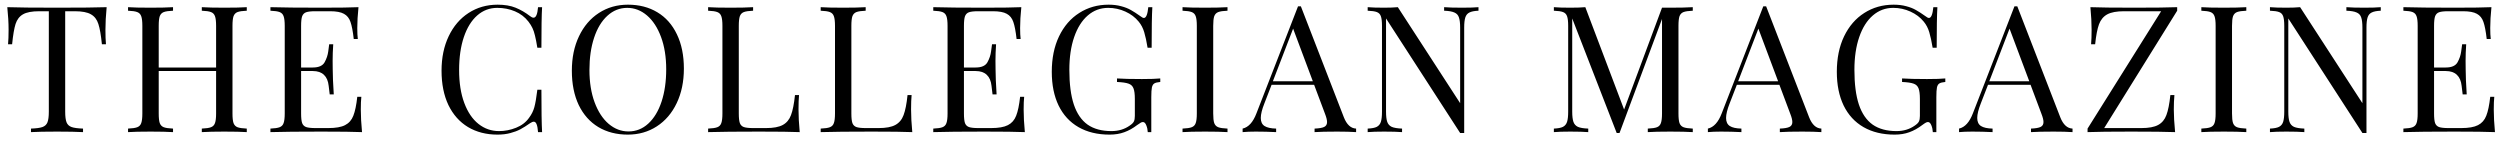
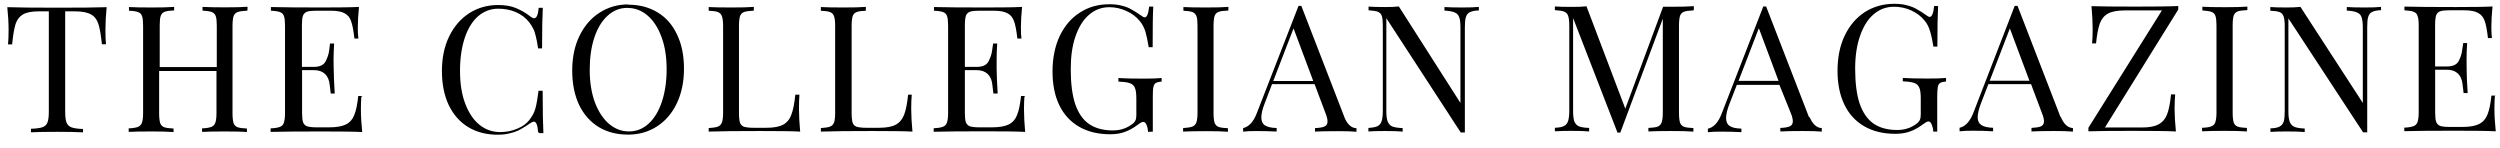
- <svg xmlns="http://www.w3.org/2000/svg" xmlns:xlink="http://www.w3.org/1999/xlink" width="170" height="10" viewBox="0 0 170 10" version="1.1">
-   <g id="Canvas" transform="translate(-8 61)">
-     <g id="The Collegian Magazine" style="mix-blend-mode:normal;">
-       <use xlink:href="#path0_fill" transform="translate(8 -65)" style="mix-blend-mode:normal;" />
-     </g>
-   </g>
+ <svg xmlns="http://www.w3.org/2000/svg" xmlns:xlink="http://www.w3.org/1999/xlink" width="170" height="10" viewBox="0 0 170 10">
+   <use xlink:href="#a" transform="translate(0 -4)" style="mix-blend-mode:normal" />
  <defs>
-     <path id="path0_fill" d="M 0.548 7.008C 0.572 6.754 0.584 6.426 0.584 6.023C 0.584 5.555 0.554 5.043 0.496 4.488C 1.16 4.512 2.289 4.523 3.882 4.523C 5.464 4.523 6.588 4.512 7.252 4.488C 7.197 5.059 7.17 5.57 7.17 6.023C 7.17 6.426 7.181 6.754 7.205 7.008L 6.929 7.008C 6.867 6.387 6.787 5.928 6.689 5.631C 6.595 5.33 6.427 5.111 6.185 4.975C 5.947 4.834 5.58 4.764 5.084 4.764L 4.433 4.764L 4.433 11.59C 4.433 11.922 4.464 12.166 4.527 12.322C 4.589 12.475 4.703 12.58 4.867 12.639C 5.031 12.697 5.291 12.732 5.646 12.744L 5.646 12.984C 5.224 12.961 4.636 12.949 3.882 12.949C 3.082 12.949 2.49 12.961 2.107 12.984L 2.107 12.744C 2.462 12.732 2.722 12.697 2.886 12.639C 3.05 12.58 3.164 12.475 3.226 12.322C 3.289 12.166 3.32 11.922 3.32 11.59L 3.32 4.764L 2.67 4.764C 2.173 4.764 1.804 4.834 1.562 4.975C 1.324 5.111 1.156 5.33 1.058 5.631C 0.964 5.928 0.886 6.387 0.824 7.008L 0.548 7.008ZM 16.781 4.729C 16.492 4.74 16.281 4.771 16.148 4.822C 16.02 4.873 15.93 4.967 15.879 5.104C 15.832 5.24 15.809 5.459 15.809 5.76L 15.809 11.713C 15.809 12.014 15.832 12.232 15.879 12.369C 15.93 12.506 16.02 12.6 16.148 12.65C 16.281 12.701 16.492 12.732 16.781 12.744L 16.781 12.984C 16.449 12.961 15.938 12.949 15.246 12.949C 14.605 12.949 14.098 12.961 13.723 12.984L 13.723 12.744C 14.012 12.732 14.221 12.701 14.35 12.65C 14.482 12.6 14.572 12.506 14.619 12.369C 14.67 12.232 14.695 12.014 14.695 11.713L 14.695 8.83L 10.793 8.83L 10.793 11.713C 10.793 12.014 10.816 12.232 10.863 12.369C 10.914 12.506 11.004 12.6 11.133 12.65C 11.266 12.701 11.477 12.732 11.766 12.744L 11.766 12.984C 11.398 12.961 10.891 12.949 10.242 12.949C 9.555 12.949 9.043 12.961 8.707 12.984L 8.707 12.744C 8.996 12.732 9.205 12.701 9.334 12.65C 9.467 12.6 9.557 12.506 9.604 12.369C 9.654 12.232 9.68 12.014 9.68 11.713L 9.68 5.76C 9.68 5.459 9.654 5.24 9.604 5.104C 9.557 4.967 9.467 4.873 9.334 4.822C 9.205 4.771 8.996 4.74 8.707 4.729L 8.707 4.488C 9.039 4.512 9.551 4.523 10.242 4.523C 10.891 4.523 11.398 4.512 11.766 4.488L 11.766 4.729C 11.477 4.74 11.266 4.771 11.133 4.822C 11.004 4.873 10.914 4.967 10.863 5.104C 10.816 5.24 10.793 5.459 10.793 5.76L 10.793 8.59L 14.695 8.59L 14.695 5.76C 14.695 5.459 14.67 5.24 14.619 5.104C 14.572 4.967 14.482 4.873 14.35 4.822C 14.221 4.771 14.012 4.74 13.723 4.729L 13.723 4.488C 14.098 4.512 14.605 4.523 15.246 4.523C 15.934 4.523 16.445 4.512 16.781 4.488L 16.781 4.729ZM 24.571 10.582C 24.547 10.797 24.535 11.086 24.535 11.449C 24.535 11.902 24.563 12.414 24.618 12.984C 24.075 12.961 23.159 12.949 21.869 12.949C 20.334 12.949 19.174 12.961 18.389 12.984L 18.389 12.744C 18.678 12.732 18.887 12.701 19.016 12.65C 19.149 12.6 19.239 12.506 19.285 12.369C 19.336 12.232 19.362 12.014 19.362 11.713L 19.362 5.76C 19.362 5.459 19.336 5.24 19.285 5.104C 19.239 4.967 19.149 4.873 19.016 4.822C 18.887 4.771 18.678 4.74 18.389 4.729L 18.389 4.488C 19.174 4.512 20.334 4.523 21.869 4.523C 23.045 4.523 23.881 4.512 24.377 4.488C 24.323 5.012 24.295 5.484 24.295 5.906C 24.295 6.219 24.307 6.467 24.331 6.65L 24.055 6.65C 23.997 6.131 23.922 5.744 23.832 5.49C 23.747 5.236 23.598 5.053 23.387 4.939C 23.18 4.822 22.866 4.764 22.444 4.764L 21.448 4.764C 21.159 4.764 20.948 4.787 20.815 4.834C 20.686 4.881 20.596 4.973 20.545 5.109C 20.498 5.242 20.475 5.459 20.475 5.76L 20.475 8.59L 21.272 8.59C 21.674 8.59 21.942 8.471 22.075 8.232C 22.207 7.99 22.29 7.744 22.321 7.494C 22.352 7.244 22.373 7.082 22.385 7.008L 22.66 7.008C 22.633 7.402 22.619 7.779 22.619 8.139L 22.625 8.713C 22.625 9.119 22.649 9.688 22.696 10.418L 22.42 10.418C 22.413 10.363 22.389 10.17 22.35 9.838C 22.315 9.506 22.207 9.256 22.028 9.088C 21.848 8.916 21.596 8.83 21.272 8.83L 20.475 8.83L 20.475 11.713C 20.475 12.014 20.498 12.232 20.545 12.369C 20.596 12.502 20.686 12.592 20.815 12.639C 20.948 12.685 21.159 12.709 21.448 12.709L 22.327 12.709C 22.827 12.709 23.206 12.643 23.463 12.51C 23.725 12.377 23.913 12.164 24.026 11.871C 24.143 11.578 24.233 11.148 24.295 10.582L 24.571 10.582ZM 36.587 12.984C 36.568 12.734 36.534 12.555 36.487 12.445C 36.444 12.332 36.38 12.275 36.294 12.275C 36.232 12.275 36.15 12.309 36.048 12.375C 35.81 12.543 35.589 12.682 35.386 12.791C 35.187 12.896 34.958 12.982 34.7 13.049C 34.443 13.119 34.152 13.154 33.827 13.154C 33.066 13.154 32.398 12.982 31.823 12.639C 31.253 12.295 30.81 11.797 30.493 11.145C 30.181 10.488 30.025 9.709 30.025 8.807C 30.025 7.924 30.187 7.143 30.511 6.463C 30.835 5.783 31.286 5.256 31.864 4.881C 32.443 4.506 33.101 4.318 33.839 4.318C 34.316 4.318 34.722 4.387 35.058 4.523C 35.398 4.66 35.728 4.852 36.048 5.098C 36.134 5.168 36.212 5.203 36.282 5.203C 36.447 5.203 36.548 4.965 36.587 4.488L 36.862 4.488C 36.831 5.008 36.816 5.928 36.816 7.248L 36.54 7.248C 36.482 6.889 36.427 6.609 36.376 6.41C 36.329 6.211 36.273 6.043 36.206 5.906C 36.14 5.766 36.05 5.621 35.937 5.473C 35.694 5.16 35.388 4.926 35.017 4.77C 34.646 4.613 34.245 4.535 33.816 4.535C 33.296 4.535 32.841 4.707 32.45 5.051C 32.06 5.395 31.757 5.885 31.542 6.521C 31.327 7.158 31.22 7.904 31.22 8.76C 31.22 9.631 31.337 10.379 31.572 11.004C 31.806 11.629 32.128 12.104 32.538 12.428C 32.948 12.752 33.413 12.914 33.933 12.914C 34.331 12.914 34.72 12.838 35.099 12.685C 35.478 12.533 35.773 12.305 35.984 12C 36.148 11.781 36.265 11.545 36.335 11.291C 36.406 11.033 36.474 10.637 36.54 10.102L 36.816 10.102C 36.816 11.48 36.831 12.441 36.862 12.984L 36.587 12.984ZM 42.701 4.318C 43.462 4.318 44.129 4.49 44.699 4.834C 45.273 5.178 45.716 5.678 46.029 6.334C 46.345 6.986 46.504 7.764 46.504 8.666C 46.504 9.549 46.341 10.33 46.017 11.01C 45.693 11.69 45.242 12.217 44.664 12.592C 44.086 12.967 43.427 13.154 42.689 13.154C 41.927 13.154 41.259 12.982 40.685 12.639C 40.115 12.295 39.672 11.797 39.355 11.145C 39.043 10.488 38.886 9.709 38.886 8.807C 38.886 7.924 39.048 7.143 39.373 6.463C 39.697 5.783 40.148 5.256 40.726 4.881C 41.304 4.506 41.962 4.318 42.701 4.318ZM 42.654 4.535C 42.142 4.535 41.691 4.715 41.3 5.074C 40.91 5.43 40.609 5.928 40.398 6.568C 40.187 7.205 40.082 7.936 40.082 8.76C 40.082 9.592 40.199 10.324 40.433 10.957C 40.668 11.59 40.986 12.078 41.388 12.422C 41.794 12.766 42.244 12.938 42.736 12.938C 43.248 12.938 43.697 12.76 44.084 12.404C 44.474 12.045 44.775 11.547 44.986 10.91C 45.197 10.27 45.302 9.537 45.302 8.713C 45.302 7.881 45.185 7.148 44.951 6.516C 44.716 5.883 44.398 5.395 43.996 5.051C 43.593 4.707 43.146 4.535 42.654 4.535ZM 51.211 4.729C 50.922 4.74 50.711 4.771 50.578 4.822C 50.449 4.873 50.359 4.967 50.309 5.104C 50.262 5.24 50.238 5.459 50.238 5.76L 50.238 11.713C 50.238 12.014 50.262 12.232 50.309 12.369C 50.359 12.502 50.449 12.592 50.578 12.639C 50.711 12.685 50.922 12.709 51.211 12.709L 52.09 12.709C 52.59 12.709 52.969 12.639 53.227 12.498C 53.488 12.357 53.676 12.133 53.789 11.824C 53.906 11.516 53.996 11.062 54.059 10.465L 54.334 10.465C 54.31 10.715 54.299 11.043 54.299 11.449C 54.299 11.902 54.326 12.414 54.381 12.984C 53.838 12.961 52.922 12.949 51.633 12.949C 50.098 12.949 48.938 12.961 48.152 12.984L 48.152 12.744C 48.441 12.732 48.65 12.701 48.779 12.65C 48.912 12.6 49.002 12.506 49.049 12.369C 49.1 12.232 49.125 12.014 49.125 11.713L 49.125 5.76C 49.125 5.459 49.1 5.24 49.049 5.104C 49.002 4.967 48.912 4.873 48.779 4.822C 48.65 4.771 48.441 4.74 48.152 4.729L 48.152 4.488C 48.484 4.512 48.996 4.523 49.688 4.523C 50.336 4.523 50.844 4.512 51.211 4.488L 51.211 4.729ZM 58.866 4.729C 58.577 4.74 58.366 4.771 58.233 4.822C 58.104 4.873 58.014 4.967 57.963 5.104C 57.916 5.24 57.893 5.459 57.893 5.76L 57.893 11.713C 57.893 12.014 57.916 12.232 57.963 12.369C 58.014 12.502 58.104 12.592 58.233 12.639C 58.366 12.685 58.577 12.709 58.866 12.709L 59.745 12.709C 60.245 12.709 60.623 12.639 60.881 12.498C 61.143 12.357 61.331 12.133 61.444 11.824C 61.561 11.516 61.651 11.062 61.713 10.465L 61.989 10.465C 61.965 10.715 61.953 11.043 61.953 11.449C 61.953 11.902 61.981 12.414 62.035 12.984C 61.493 12.961 60.577 12.949 59.288 12.949C 57.752 12.949 56.592 12.961 55.807 12.984L 55.807 12.744C 56.096 12.732 56.305 12.701 56.434 12.65C 56.567 12.6 56.657 12.506 56.703 12.369C 56.754 12.232 56.78 12.014 56.78 11.713L 56.78 5.76C 56.78 5.459 56.754 5.24 56.703 5.104C 56.657 4.967 56.567 4.873 56.434 4.822C 56.305 4.771 56.096 4.74 55.807 4.729L 55.807 4.488C 56.139 4.512 56.651 4.523 57.342 4.523C 57.991 4.523 58.498 4.512 58.866 4.488L 58.866 4.729ZM 69.643 10.582C 69.62 10.797 69.608 11.086 69.608 11.449C 69.608 11.902 69.635 12.414 69.69 12.984C 69.147 12.961 68.231 12.949 66.942 12.949C 65.407 12.949 64.247 12.961 63.462 12.984L 63.462 12.744C 63.751 12.732 63.96 12.701 64.089 12.65C 64.222 12.6 64.311 12.506 64.358 12.369C 64.409 12.232 64.434 12.014 64.434 11.713L 64.434 5.76C 64.434 5.459 64.409 5.24 64.358 5.104C 64.311 4.967 64.222 4.873 64.089 4.822C 63.96 4.771 63.751 4.74 63.462 4.729L 63.462 4.488C 64.247 4.512 65.407 4.523 66.942 4.523C 68.118 4.523 68.954 4.512 69.45 4.488C 69.395 5.012 69.368 5.484 69.368 5.906C 69.368 6.219 69.38 6.467 69.403 6.65L 69.128 6.65C 69.069 6.131 68.995 5.744 68.905 5.49C 68.819 5.236 68.671 5.053 68.46 4.939C 68.253 4.822 67.938 4.764 67.516 4.764L 66.52 4.764C 66.231 4.764 66.02 4.787 65.888 4.834C 65.759 4.881 65.669 4.973 65.618 5.109C 65.571 5.242 65.548 5.459 65.548 5.76L 65.548 8.59L 66.344 8.59C 66.747 8.59 67.014 8.471 67.147 8.232C 67.28 7.99 67.362 7.744 67.393 7.494C 67.425 7.244 67.446 7.082 67.458 7.008L 67.733 7.008C 67.706 7.402 67.692 7.779 67.692 8.139L 67.698 8.713C 67.698 9.119 67.722 9.688 67.768 10.418L 67.493 10.418C 67.485 10.363 67.462 10.17 67.423 9.838C 67.388 9.506 67.28 9.256 67.1 9.088C 66.921 8.916 66.669 8.83 66.344 8.83L 65.548 8.83L 65.548 11.713C 65.548 12.014 65.571 12.232 65.618 12.369C 65.669 12.502 65.759 12.592 65.888 12.639C 66.02 12.685 66.231 12.709 66.52 12.709L 67.399 12.709C 67.899 12.709 68.278 12.643 68.536 12.51C 68.798 12.377 68.985 12.164 69.098 11.871C 69.216 11.578 69.305 11.148 69.368 10.582L 69.643 10.582ZM 78.048 12.984C 78.04 12.82 78.007 12.666 77.948 12.521C 77.89 12.373 77.814 12.299 77.72 12.299C 77.669 12.299 77.62 12.312 77.573 12.34C 77.527 12.363 77.445 12.418 77.327 12.504C 77.046 12.719 76.755 12.881 76.454 12.99C 76.157 13.1 75.823 13.154 75.452 13.154C 74.632 13.154 73.927 12.984 73.337 12.645C 72.747 12.305 72.296 11.815 71.984 11.174C 71.675 10.533 71.521 9.77 71.521 8.883C 71.521 7.965 71.685 7.162 72.013 6.475C 72.345 5.783 72.804 5.252 73.39 4.881C 73.976 4.506 74.64 4.318 75.382 4.318C 75.706 4.318 75.993 4.354 76.243 4.424C 76.497 4.49 76.716 4.576 76.9 4.682C 77.087 4.787 77.302 4.926 77.544 5.098C 77.646 5.18 77.726 5.221 77.784 5.221C 77.937 5.221 78.036 4.977 78.083 4.488L 78.359 4.488C 78.327 5.008 78.312 5.928 78.312 7.248L 78.036 7.248C 77.966 6.818 77.89 6.467 77.808 6.193C 77.726 5.916 77.601 5.676 77.433 5.473C 77.198 5.184 76.896 4.955 76.525 4.787C 76.153 4.619 75.765 4.535 75.359 4.535C 74.831 4.535 74.368 4.707 73.97 5.051C 73.572 5.395 73.263 5.885 73.044 6.521C 72.825 7.154 72.716 7.896 72.716 8.748C 72.716 9.709 72.818 10.496 73.021 11.109C 73.228 11.723 73.54 12.178 73.958 12.475C 74.38 12.768 74.919 12.914 75.575 12.914C 76.056 12.914 76.472 12.789 76.823 12.539C 76.968 12.441 77.062 12.348 77.105 12.258C 77.148 12.168 77.169 12.043 77.169 11.883L 77.169 10.729C 77.169 10.396 77.138 10.154 77.075 10.002C 77.013 9.846 76.9 9.74 76.736 9.686C 76.572 9.627 76.312 9.59 75.956 9.574L 75.956 9.334C 76.351 9.361 76.915 9.375 77.65 9.375C 78.212 9.375 78.628 9.361 78.898 9.334L 78.898 9.574C 78.71 9.59 78.575 9.623 78.493 9.674C 78.415 9.721 78.361 9.811 78.329 9.943C 78.302 10.076 78.288 10.297 78.288 10.605L 78.288 12.984L 78.048 12.984ZM 83.47 4.729C 83.181 4.74 82.97 4.771 82.838 4.822C 82.709 4.873 82.619 4.967 82.568 5.104C 82.521 5.24 82.498 5.459 82.498 5.76L 82.498 11.713C 82.498 12.014 82.521 12.232 82.568 12.369C 82.619 12.506 82.709 12.6 82.838 12.65C 82.97 12.701 83.181 12.732 83.47 12.744L 83.47 12.984C 83.103 12.961 82.595 12.949 81.947 12.949C 81.259 12.949 80.748 12.961 80.412 12.984L 80.412 12.744C 80.701 12.732 80.91 12.701 81.039 12.65C 81.171 12.6 81.261 12.506 81.308 12.369C 81.359 12.232 81.384 12.014 81.384 11.713L 81.384 5.76C 81.384 5.459 81.359 5.24 81.308 5.104C 81.261 4.967 81.171 4.873 81.039 4.822C 80.91 4.771 80.701 4.74 80.412 4.729L 80.412 4.488C 80.744 4.512 81.255 4.523 81.947 4.523C 82.595 4.523 83.103 4.512 83.47 4.488L 83.47 4.729ZM 91.383 11.977C 91.578 12.473 91.856 12.729 92.215 12.744L 92.215 12.984C 91.887 12.961 91.457 12.949 90.926 12.949C 90.242 12.949 89.731 12.961 89.391 12.984L 89.391 12.744C 89.695 12.732 89.912 12.695 90.041 12.633C 90.174 12.57 90.24 12.459 90.24 12.299C 90.24 12.162 90.193 11.975 90.1 11.736L 89.361 9.768L 86.467 9.768L 85.975 11.039C 85.814 11.445 85.734 11.773 85.734 12.023C 85.734 12.277 85.818 12.459 85.986 12.568C 86.158 12.678 86.422 12.736 86.777 12.744L 86.777 12.984C 86.32 12.961 85.859 12.949 85.394 12.949C 85.035 12.949 84.736 12.961 84.498 12.984L 84.498 12.744C 84.897 12.654 85.211 12.307 85.441 11.701L 88.266 4.43L 88.459 4.43L 91.383 11.977ZM 87.932 5.947L 86.555 9.527L 89.273 9.527L 87.932 5.947ZM 100.537 4.729C 100.26 4.74 100.053 4.781 99.916 4.852C 99.784 4.918 99.692 5.029 99.641 5.186C 99.59 5.342 99.565 5.574 99.565 5.883L 99.565 13.043L 99.29 13.043L 94.25 5.256L 94.25 11.59C 94.25 11.898 94.278 12.131 94.332 12.287C 94.387 12.443 94.489 12.557 94.637 12.627C 94.79 12.693 95.024 12.732 95.34 12.744L 95.34 12.984C 95.055 12.961 94.647 12.949 94.116 12.949C 93.639 12.949 93.268 12.961 93.002 12.984L 93.002 12.744C 93.28 12.732 93.485 12.693 93.618 12.627C 93.754 12.557 93.848 12.443 93.899 12.287C 93.95 12.131 93.975 11.898 93.975 11.59L 93.975 5.76C 93.975 5.459 93.95 5.24 93.899 5.104C 93.852 4.967 93.762 4.873 93.629 4.822C 93.5 4.771 93.291 4.74 93.002 4.729L 93.002 4.488C 93.264 4.512 93.635 4.523 94.116 4.523C 94.475 4.523 94.787 4.512 95.053 4.488L 99.29 11.016L 99.29 5.883C 99.29 5.574 99.262 5.342 99.207 5.186C 99.157 5.029 99.055 4.918 98.903 4.852C 98.75 4.781 98.516 4.74 98.2 4.729L 98.2 4.488C 98.485 4.512 98.893 4.523 99.424 4.523C 99.901 4.523 100.272 4.512 100.537 4.488L 100.537 4.729ZM 115.109 4.729C 114.82 4.74 114.609 4.771 114.476 4.822C 114.347 4.873 114.257 4.967 114.206 5.104C 114.159 5.24 114.136 5.459 114.136 5.76L 114.136 11.713C 114.136 12.014 114.159 12.232 114.206 12.369C 114.257 12.506 114.347 12.6 114.476 12.65C 114.609 12.701 114.82 12.732 115.109 12.744L 115.109 12.984C 114.734 12.961 114.226 12.949 113.585 12.949C 112.898 12.949 112.386 12.961 112.05 12.984L 112.05 12.744C 112.339 12.732 112.548 12.701 112.677 12.65C 112.806 12.6 112.894 12.506 112.941 12.369C 112.991 12.232 113.017 12.014 113.017 11.713L 113.017 5.291L 110.128 13.043L 109.935 13.043L 106.911 5.256L 106.911 11.59C 106.911 11.898 106.939 12.131 106.993 12.287C 107.048 12.443 107.15 12.557 107.298 12.627C 107.45 12.693 107.685 12.732 108.001 12.744L 108.001 12.984C 107.716 12.961 107.308 12.949 106.777 12.949C 106.3 12.949 105.929 12.961 105.663 12.984L 105.663 12.744C 105.941 12.732 106.146 12.693 106.279 12.627C 106.415 12.557 106.509 12.443 106.56 12.287C 106.611 12.131 106.636 11.898 106.636 11.59L 106.636 5.76C 106.636 5.459 106.611 5.24 106.56 5.104C 106.513 4.967 106.423 4.873 106.29 4.822C 106.161 4.771 105.952 4.74 105.663 4.729L 105.663 4.488C 105.925 4.512 106.296 4.523 106.777 4.523C 107.198 4.523 107.54 4.512 107.802 4.488L 110.439 11.449L 113.017 4.523L 113.585 4.523C 114.226 4.523 114.734 4.512 115.109 4.488L 115.109 4.729ZM 123.021 11.977C 123.216 12.473 123.494 12.729 123.853 12.744L 123.853 12.984C 123.525 12.961 123.095 12.949 122.564 12.949C 121.88 12.949 121.369 12.961 121.029 12.984L 121.029 12.744C 121.334 12.732 121.55 12.695 121.679 12.633C 121.812 12.57 121.879 12.459 121.879 12.299C 121.879 12.162 121.832 11.975 121.738 11.736L 121 9.768L 118.105 9.768L 117.613 11.039C 117.453 11.445 117.373 11.773 117.373 12.023C 117.373 12.277 117.457 12.459 117.625 12.568C 117.796 12.678 118.06 12.736 118.416 12.744L 118.416 12.984C 117.959 12.961 117.498 12.949 117.033 12.949C 116.673 12.949 116.375 12.961 116.136 12.984L 116.136 12.744C 116.535 12.654 116.849 12.307 117.08 11.701L 119.904 4.43L 120.097 4.43L 123.021 11.977ZM 119.57 5.947L 118.193 9.527L 120.912 9.527L 119.57 5.947ZM 131.432 12.984C 131.424 12.82 131.391 12.666 131.332 12.521C 131.273 12.373 131.197 12.299 131.104 12.299C 131.053 12.299 131.004 12.312 130.957 12.34C 130.91 12.363 130.828 12.418 130.711 12.504C 130.43 12.719 130.139 12.881 129.838 12.99C 129.541 13.1 129.207 13.154 128.836 13.154C 128.016 13.154 127.311 12.984 126.721 12.645C 126.131 12.305 125.68 11.815 125.367 11.174C 125.059 10.533 124.904 9.77 124.904 8.883C 124.904 7.965 125.068 7.162 125.396 6.475C 125.729 5.783 126.188 5.252 126.773 4.881C 127.359 4.506 128.023 4.318 128.766 4.318C 129.09 4.318 129.377 4.354 129.627 4.424C 129.881 4.49 130.1 4.576 130.283 4.682C 130.471 4.787 130.686 4.926 130.928 5.098C 131.029 5.18 131.109 5.221 131.168 5.221C 131.32 5.221 131.42 4.977 131.467 4.488L 131.742 4.488C 131.711 5.008 131.695 5.928 131.695 7.248L 131.42 7.248C 131.35 6.818 131.273 6.467 131.191 6.193C 131.109 5.916 130.984 5.676 130.816 5.473C 130.582 5.184 130.279 4.955 129.908 4.787C 129.537 4.619 129.148 4.535 128.742 4.535C 128.215 4.535 127.752 4.707 127.354 5.051C 126.955 5.395 126.646 5.885 126.428 6.521C 126.209 7.154 126.1 7.896 126.1 8.748C 126.1 9.709 126.201 10.496 126.404 11.109C 126.611 11.723 126.924 12.178 127.342 12.475C 127.764 12.768 128.303 12.914 128.959 12.914C 129.439 12.914 129.855 12.789 130.207 12.539C 130.352 12.441 130.445 12.348 130.488 12.258C 130.531 12.168 130.553 12.043 130.553 11.883L 130.553 10.729C 130.553 10.396 130.521 10.154 130.459 10.002C 130.396 9.846 130.283 9.74 130.119 9.686C 129.955 9.627 129.695 9.59 129.34 9.574L 129.34 9.334C 129.734 9.361 130.299 9.375 131.033 9.375C 131.596 9.375 132.012 9.361 132.281 9.334L 132.281 9.574C 132.094 9.59 131.959 9.623 131.877 9.674C 131.799 9.721 131.744 9.811 131.713 9.943C 131.686 10.076 131.672 10.297 131.672 10.605L 131.672 12.984L 131.432 12.984ZM 140.1 11.977C 140.295 12.473 140.573 12.729 140.932 12.744L 140.932 12.984C 140.604 12.961 140.174 12.949 139.643 12.949C 138.959 12.949 138.448 12.961 138.108 12.984L 138.108 12.744C 138.413 12.732 138.629 12.695 138.758 12.633C 138.891 12.57 138.957 12.459 138.957 12.299C 138.957 12.162 138.911 11.975 138.817 11.736L 138.079 9.768L 135.184 9.768L 134.692 11.039C 134.532 11.445 134.452 11.773 134.452 12.023C 134.452 12.277 134.536 12.459 134.704 12.568C 134.875 12.678 135.139 12.736 135.495 12.744L 135.495 12.984C 135.038 12.961 134.577 12.949 134.112 12.949C 133.752 12.949 133.454 12.961 133.215 12.984L 133.215 12.744C 133.614 12.654 133.928 12.307 134.159 11.701L 136.983 4.43L 137.176 4.43L 140.1 11.977ZM 136.649 5.947L 135.272 9.527L 137.991 9.527L 136.649 5.947ZM 143.085 12.709L 145.616 12.709C 146.116 12.709 146.495 12.639 146.753 12.498C 147.014 12.357 147.202 12.133 147.315 11.824C 147.432 11.516 147.522 11.062 147.585 10.465L 147.86 10.465C 147.833 10.758 147.819 11.086 147.819 11.449C 147.819 11.863 147.848 12.375 147.907 12.984C 147.313 12.961 146.317 12.949 144.919 12.949C 143.552 12.949 142.563 12.961 141.954 12.984L 141.954 12.744L 146.958 4.764L 144.438 4.764C 143.938 4.764 143.557 4.834 143.296 4.975C 143.038 5.115 142.85 5.34 142.733 5.648C 142.62 5.957 142.532 6.41 142.47 7.008L 142.194 7.008C 142.218 6.754 142.229 6.426 142.229 6.023C 142.229 5.57 142.202 5.059 142.147 4.488C 142.737 4.512 143.733 4.523 145.136 4.523C 146.495 4.523 147.466 4.512 148.048 4.488L 148.048 4.729L 143.085 12.709ZM 152.749 4.729C 152.46 4.74 152.249 4.771 152.116 4.822C 151.988 4.873 151.898 4.967 151.847 5.104C 151.8 5.24 151.777 5.459 151.777 5.76L 151.777 11.713C 151.777 12.014 151.8 12.232 151.847 12.369C 151.898 12.506 151.988 12.6 152.116 12.65C 152.249 12.701 152.46 12.732 152.749 12.744L 152.749 12.984C 152.382 12.961 151.874 12.949 151.226 12.949C 150.538 12.949 150.027 12.961 149.691 12.984L 149.691 12.744C 149.98 12.732 150.189 12.701 150.318 12.65C 150.45 12.6 150.54 12.506 150.587 12.369C 150.638 12.232 150.663 12.014 150.663 11.713L 150.663 5.76C 150.663 5.459 150.638 5.24 150.587 5.104C 150.54 4.967 150.45 4.873 150.318 4.822C 150.189 4.771 149.98 4.74 149.691 4.729L 149.691 4.488C 150.023 4.512 150.534 4.523 151.226 4.523C 151.874 4.523 152.382 4.512 152.749 4.488L 152.749 4.729ZM 161.892 4.729C 161.615 4.74 161.408 4.781 161.271 4.852C 161.138 4.918 161.046 5.029 160.996 5.186C 160.945 5.342 160.92 5.574 160.92 5.883L 160.92 13.043L 160.644 13.043L 155.605 5.256L 155.605 11.59C 155.605 11.898 155.632 12.131 155.687 12.287C 155.742 12.443 155.843 12.557 155.992 12.627C 156.144 12.693 156.379 12.732 156.695 12.744L 156.695 12.984C 156.41 12.961 156.002 12.949 155.47 12.949C 154.994 12.949 154.623 12.961 154.357 12.984L 154.357 12.744C 154.634 12.732 154.839 12.693 154.972 12.627C 155.109 12.557 155.203 12.443 155.254 12.287C 155.304 12.131 155.33 11.898 155.33 11.59L 155.33 5.76C 155.33 5.459 155.304 5.24 155.254 5.104C 155.207 4.967 155.117 4.873 154.984 4.822C 154.855 4.771 154.646 4.74 154.357 4.729L 154.357 4.488C 154.619 4.512 154.99 4.523 155.47 4.523C 155.83 4.523 156.142 4.512 156.408 4.488L 160.644 11.016L 160.644 5.883C 160.644 5.574 160.617 5.342 160.562 5.186C 160.511 5.029 160.41 4.918 160.257 4.852C 160.105 4.781 159.871 4.74 159.554 4.729L 159.554 4.488C 159.839 4.512 160.248 4.523 160.779 4.523C 161.255 4.523 161.627 4.512 161.892 4.488L 161.892 4.729ZM 169.611 10.582C 169.588 10.797 169.576 11.086 169.576 11.449C 169.576 11.902 169.604 12.414 169.658 12.984C 169.115 12.961 168.199 12.949 166.91 12.949C 165.375 12.949 164.215 12.961 163.43 12.984L 163.43 12.744C 163.719 12.732 163.928 12.701 164.057 12.65C 164.189 12.6 164.279 12.506 164.326 12.369C 164.377 12.232 164.402 12.014 164.402 11.713L 164.402 5.76C 164.402 5.459 164.377 5.24 164.326 5.104C 164.279 4.967 164.189 4.873 164.057 4.822C 163.928 4.771 163.719 4.74 163.43 4.729L 163.43 4.488C 164.215 4.512 165.375 4.523 166.91 4.523C 168.086 4.523 168.922 4.512 169.418 4.488C 169.363 5.012 169.336 5.484 169.336 5.906C 169.336 6.219 169.348 6.467 169.371 6.65L 169.096 6.65C 169.037 6.131 168.963 5.744 168.873 5.49C 168.787 5.236 168.639 5.053 168.428 4.939C 168.221 4.822 167.906 4.764 167.484 4.764L 166.488 4.764C 166.199 4.764 165.988 4.787 165.855 4.834C 165.727 4.881 165.637 4.973 165.586 5.109C 165.539 5.242 165.516 5.459 165.516 5.76L 165.516 8.59L 166.312 8.59C 166.715 8.59 166.982 8.471 167.115 8.232C 167.248 7.99 167.33 7.744 167.361 7.494C 167.393 7.244 167.414 7.082 167.426 7.008L 167.701 7.008C 167.674 7.402 167.66 7.779 167.66 8.139L 167.666 8.713C 167.666 9.119 167.689 9.688 167.736 10.418L 167.461 10.418C 167.453 10.363 167.43 10.17 167.391 9.838C 167.355 9.506 167.248 9.256 167.068 9.088C 166.889 8.916 166.637 8.83 166.312 8.83L 165.516 8.83L 165.516 11.713C 165.516 12.014 165.539 12.232 165.586 12.369C 165.637 12.502 165.727 12.592 165.855 12.639C 165.988 12.685 166.199 12.709 166.488 12.709L 167.367 12.709C 167.867 12.709 168.246 12.643 168.504 12.51C 168.766 12.377 168.953 12.164 169.066 11.871C 169.184 11.578 169.273 11.148 169.336 10.582L 169.611 10.582Z" />
+     <path id="a" d="M.548 7.008c.024-.254.036-.582.036-.985 0-.468-.03-.98-.088-1.535.664.024 1.793.035 3.386.035 1.582 0 2.706-.01 3.37-.035-.055.57-.082 1.082-.082 1.535 0 .403.01.73.035.985H6.93c-.063-.62-.143-1.08-.24-1.377-.095-.3-.263-.52-.505-.65-.238-.14-.605-.21-1.1-.21h-.652v6.83c0 .34.03.58.094.74.062.16.176.26.34.32.164.06.424.1.78.11V13c-.423-.024-1.01-.036-1.765-.036-.8 0-1.392.01-1.775.033v-.24c.355-.013.615-.048.78-.106.163-.06.277-.16.34-.32.062-.15.093-.4.093-.73V4.77h-.65c-.497 0-.866.07-1.108.21-.238.137-.406.356-.504.657-.094.3-.172.76-.234 1.38H.548zm16.233-2.28c-.28.012-.5.043-.63.094-.13.05-.22.145-.27.282-.04.136-.07.355-.07.656v5.953c0 .3.03.52.07.656.05.13.14.23.27.28.14.05.35.08.64.09v.24c-.33-.03-.84-.04-1.53-.04-.64 0-1.15.01-1.52.03v-.24c.29-.01.5-.05.63-.1s.22-.15.27-.28c.05-.14.08-.36.08-.66V8.83h-3.9v2.883c0 .3.03.52.07.656.05.13.14.23.27.28.14.05.35.08.64.09v.24c-.37-.03-.87-.04-1.52-.04-.68 0-1.2.01-1.53.03v-.24c.29-.01.5-.05.63-.1s.22-.15.27-.28c.05-.14.08-.36.08-.66V5.76c0-.3-.02-.52-.07-.656-.04-.137-.13-.23-.27-.282-.13-.05-.33-.082-.62-.093v-.25c.33.02.85.03 1.54.03.65 0 1.16-.01 1.53-.04v.24c-.29.01-.5.04-.64.09-.13.05-.22.14-.27.28-.05.13-.07.35-.07.65v2.83h3.88v-2.8c0-.3-.02-.52-.07-.66s-.14-.23-.27-.28c-.13-.05-.34-.08-.63-.1v-.25c.38.02.88.03 1.52.03.69 0 1.2-.01 1.54-.04v.24zm7.79 5.854c-.02.215-.03.504-.03.867 0 .45.03.96.09 1.53-.54-.03-1.46-.04-2.75-.04-1.53 0-2.69.01-3.48.03v-.24c.29-.01.5-.05.63-.1.14-.05.23-.15.27-.28.05-.14.08-.36.08-.66V5.76c0-.3-.02-.52-.07-.656-.04-.137-.13-.23-.27-.282-.13-.05-.33-.082-.62-.093v-.25c.79.02 1.95.03 3.48.03 1.18 0 2.01-.01 2.51-.04-.05.52-.08.99-.08 1.41 0 .31.01.56.04.74h-.27c-.06-.52-.13-.91-.22-1.16-.08-.26-.23-.44-.44-.55-.2-.12-.52-.18-.94-.18h-1c-.29 0-.5.02-.63.07s-.22.14-.27.27c-.05.13-.07.35-.07.65v2.83h.8c.4 0 .67-.12.8-.36.13-.25.22-.49.25-.74l.06-.49h.28c-.02.39-.04.77-.04 1.13l.01.57c0 .4.03.97.07 1.7h-.27l-.07-.58c-.03-.33-.14-.58-.32-.75-.18-.17-.43-.26-.75-.26h-.81v2.89c0 .3.02.52.07.66.05.13.14.22.27.27.13.04.34.07.63.07h.88c.5 0 .88-.07 1.14-.2.26-.13.45-.35.56-.64.12-.29.21-.72.27-1.29h.28zm12.02 2.402c-.02-.25-.05-.43-.1-.54-.04-.112-.1-.17-.19-.17-.06 0-.14.035-.24.1-.24.17-.46.308-.66.417-.2.11-.42.2-.68.26-.25.07-.54.11-.87.11-.76 0-1.43-.17-2-.51-.57-.34-1.01-.84-1.33-1.49-.31-.65-.47-1.43-.47-2.34 0-.88.16-1.66.49-2.34.33-.68.78-1.2 1.36-1.58.58-.37 1.24-.56 1.97-.56.48 0 .89.07 1.22.21.34.14.67.33.99.58.09.07.17.11.24.11.17 0 .27-.24.31-.71h.28c-.03.52-.05 1.44-.05 2.76h-.27c-.05-.36-.11-.64-.16-.84-.05-.2-.1-.37-.17-.5-.07-.14-.16-.28-.27-.43-.24-.31-.55-.54-.92-.7-.37-.16-.77-.23-1.2-.23-.52 0-.97.18-1.37.52-.39.35-.69.84-.9 1.47-.21.64-.32 1.38-.32 2.24 0 .87.12 1.62.36 2.24.24.63.56 1.1.97 1.43.41.33.88.49 1.4.49.4 0 .79-.07 1.16-.23.38-.15.68-.38.89-.68.16-.22.28-.45.35-.71.07-.25.14-.65.21-1.19h.28c0 1.38.02 2.34.05 2.88h-.27zm6.11-8.666c.77 0 1.43.172 2 .516.58.344 1.02.844 1.33 1.5.32.652.48 1.43.48 2.332 0 .883-.16 1.664-.48 2.344-.32.68-.77 1.207-1.35 1.582s-1.23.562-1.97.562c-.76 0-1.43-.172-2-.515-.57-.35-1.01-.85-1.33-1.5-.31-.66-.47-1.44-.47-2.34 0-.89.16-1.67.49-2.35.33-.68.78-1.21 1.36-1.58.58-.38 1.24-.57 1.98-.57zm-.04.217c-.51 0-.96.18-1.35.54-.39.355-.69.853-.9 1.493-.21.637-.31 1.368-.31 2.192 0 .832.12 1.564.35 2.197.24.633.56 1.12.96 1.465.41.344.86.515 1.35.515.52 0 .96-.177 1.35-.533.39-.36.69-.857.9-1.494.21-.64.32-1.373.32-2.197 0-.832-.11-1.565-.35-2.197-.23-.633-.55-1.12-.95-1.465-.4-.34-.85-.51-1.34-.51zm8.56.194c-.28.01-.5.04-.63.09-.13.05-.22.14-.27.28-.04.13-.07.35-.07.65v5.95c0 .3.03.52.07.65.05.13.14.22.27.27.14.04.35.07.64.07h.88c.5 0 .88-.07 1.14-.21.26-.14.45-.37.56-.68.12-.31.21-.76.27-1.36h.28c-.02.25-.03.58-.03.98 0 .45.03.96.08 1.53-.54-.03-1.45-.04-2.74-.04-1.53 0-2.7.01-3.48.04v-.24c.29-.02.5-.05.63-.1s.22-.15.27-.28c.05-.14.08-.36.08-.66V5.76c0-.3-.03-.52-.08-.656-.05-.137-.14-.23-.27-.282-.13-.05-.34-.082-.63-.093v-.25c.33.02.84.03 1.54.03.65 0 1.16-.01 1.53-.04v.24zm7.66 0c-.29.01-.5.04-.63.09-.13.05-.22.14-.27.28-.04.13-.07.35-.07.65v5.95c0 .3.03.52.07.65.05.13.14.22.27.27.14.04.35.07.64.07h.88c.5 0 .88-.07 1.14-.21.26-.14.45-.37.57-.68.12-.31.21-.76.27-1.36H62c-.025.25-.037.58-.037.98 0 .45.03.96.084 1.53-.542-.03-1.458-.04-2.747-.04-1.536 0-2.696.01-3.48.04v-.24c.288-.02.497-.05.626-.1.13-.05.22-.15.27-.28.05-.14.074-.36.074-.66V5.76c0-.3-.025-.52-.076-.656-.046-.137-.136-.23-.27-.282-.13-.05-.337-.082-.626-.093v-.25c.333.02.845.03 1.536.03.65 0 1.155-.01 1.523-.04v.24zm10.78 5.85c-.02.21-.03.5-.03.86 0 .45.03.96.08 1.53-.54-.03-1.46-.04-2.74-.04-1.53 0-2.69.01-3.48.03v-.24c.29-.01.5-.05.63-.1s.22-.14.27-.28c.05-.14.08-.36.08-.66V5.76c0-.3-.02-.52-.07-.656-.04-.137-.13-.23-.27-.282-.13-.05-.33-.082-.62-.093v-.25c.79.02 1.95.03 3.48.03 1.18 0 2.01-.01 2.51-.04-.05.52-.08.99-.08 1.41 0 .31.01.56.04.74h-.28c-.06-.52-.13-.91-.22-1.16-.09-.26-.23-.44-.44-.55-.21-.12-.52-.18-.94-.18h-1c-.29 0-.5.02-.63.07s-.22.14-.27.27c-.04.13-.07.35-.07.65v2.83h.8c.4 0 .67-.12.8-.36.13-.25.22-.49.25-.74l.07-.49h.28c-.03.39-.04.77-.04 1.13v.57c0 .4.03.97.07 1.7h-.29l-.07-.58c-.03-.33-.14-.58-.32-.75-.18-.17-.43-.26-.75-.26h-.8v2.89c0 .3.02.52.07.66.05.13.14.22.27.27.13.04.34.07.63.07h.88c.5 0 .88-.07 1.14-.2.26-.13.45-.35.56-.64.12-.29.21-.72.27-1.29h.28zm8.41 2.4c-.01-.17-.04-.32-.1-.47-.06-.15-.13-.22-.23-.22-.05 0-.1.01-.14.04-.04.02-.13.07-.24.16-.28.21-.57.37-.87.48-.29.11-.63.16-1 .16-.82 0-1.52-.17-2.11-.51-.59-.34-1.04-.83-1.35-1.47-.31-.64-.46-1.41-.46-2.29 0-.92.17-1.73.49-2.41.33-.69.79-1.23 1.38-1.6.59-.38 1.25-.56 1.99-.56.33 0 .61.03.86.1.26.06.48.15.66.26.19.1.4.24.65.41.1.08.18.12.24.12.15 0 .25-.24.3-.73h.28c-.03.52-.04 1.44-.04 2.76h-.27c-.07-.43-.14-.78-.22-1.05-.09-.28-.21-.52-.38-.72-.23-.29-.53-.52-.91-.69-.37-.17-.76-.26-1.16-.26-.53 0-.99.17-1.39.52-.4.34-.7.83-.92 1.47-.22.63-.32 1.37-.32 2.23 0 .96.1 1.75.3 2.36.21.61.52 1.07.94 1.36.42.29.96.44 1.62.44.48 0 .9-.13 1.25-.38.15-.1.24-.19.28-.28.05-.09.07-.22.07-.38V10.7c0-.334-.03-.576-.1-.73-.06-.154-.18-.26-.34-.314-.16-.06-.42-.092-.78-.11v-.24c.39.03.96.04 1.69.04.57 0 .98-.01 1.25-.04v.24c-.19.018-.32.05-.4.1-.08.05-.13.14-.16.27s-.04.355-.04.66v2.38h-.24zm5.42-8.26c-.29.01-.5.04-.63.09-.13.05-.22.14-.27.28-.04.13-.07.35-.07.65v5.96c0 .3.03.52.07.65.05.13.14.23.27.28.14.05.35.08.64.09v.24c-.36-.03-.87-.04-1.52-.04-.69 0-1.2.01-1.53.03v-.24c.29-.02.5-.05.63-.1s.22-.15.27-.28c.05-.14.08-.36.08-.66V5.76c0-.3-.02-.52-.07-.656-.05-.137-.14-.23-.27-.282-.13-.05-.34-.082-.62-.093v-.25c.34.02.85.03 1.54.03.65 0 1.15-.01 1.52-.04v.24zm7.92 7.24c.2.49.48.75.83.76v.24c-.32-.03-.75-.04-1.29-.04-.68 0-1.19.01-1.53.03v-.24c.31-.01.53-.05.65-.11.14-.07.2-.18.2-.34 0-.14-.04-.33-.14-.57l-.74-1.97H86.5L86.01 11c-.16.405-.24.733-.24.983 0 .253.083.435.25.544.173.11.437.17.792.177v.24c-.46-.02-.92-.033-1.384-.033-.36 0-.66.01-.896.04v-.24c.396-.09.71-.43.94-1.04L88.3 4.4h.19l2.923 7.548zm-3.45-6.03l-1.38 3.58h2.72l-1.34-3.58zm12.61-1.22c-.28.01-.48.05-.62.12-.13.06-.22.17-.27.33-.05.15-.07.39-.07.69v7.16h-.28l-5.06-7.77v6.33c0 .3.03.54.09.69.06.15.16.27.31.34.16.06.39.1.71.11v.24c-.28-.03-.69-.04-1.22-.04-.47 0-.85.01-1.11.03v-.24c.28-.02.48-.05.62-.12.14-.07.23-.19.28-.34.05-.16.08-.39.08-.7v-5.8c0-.3-.02-.52-.07-.66s-.14-.23-.27-.28c-.13-.05-.34-.08-.63-.1v-.25c.27.02.64.03 1.12.03.36 0 .67-.01.94-.04L99.31 11V5.88c0-.31-.025-.54-.08-.697-.05-.157-.153-.268-.305-.334-.152-.07-.386-.11-.702-.13v-.24c.286.02.694.03 1.225.03.478 0 .85-.01 1.114-.04v.24zm14.57 0c-.29.01-.5.04-.63.09-.13.05-.22.14-.27.28-.04.13-.07.35-.07.65v5.96c0 .3.03.52.07.65.05.13.14.23.27.28.14.05.35.08.64.09v.24c-.37-.03-.88-.04-1.52-.04-.69 0-1.2.01-1.54.03v-.24c.29-.01.5-.04.63-.09.13-.05.22-.15.27-.28.05-.14.08-.36.08-.66v-6.4l-2.89 7.75h-.19l-3.02-7.79v6.33c0 .3.03.54.08.69.06.15.16.27.31.34.15.06.39.1.7.11v.24c-.28-.03-.69-.04-1.22-.04-.48 0-.85.01-1.11.03v-.24c.28-.01.49-.05.62-.12.14-.07.23-.19.28-.34.05-.16.08-.39.08-.7v-5.8c0-.3-.03-.52-.08-.66s-.14-.23-.27-.28c-.13-.05-.34-.08-.63-.1v-.25c.26.02.64.03 1.12.03.42 0 .77-.01 1.03-.04l2.64 6.96 2.57-6.93h.57c.64 0 1.15-.01 1.52-.04v.24zm7.91 7.24c.2.49.48.75.83.76v.24c-.32-.03-.75-.04-1.29-.04-.68 0-1.19.01-1.53.03v-.24c.31-.01.52-.05.65-.11.14-.07.2-.18.2-.34 0-.14-.04-.33-.14-.57L121 9.77h-2.895l-.492 1.27c-.16.407-.24.735-.24.985 0 .254.084.436.252.545.17.11.435.168.79.176v.24c-.456-.023-.917-.035-1.382-.035-.36 0-.658.01-.897.04v-.24c.4-.09.713-.43.944-1.04l2.824-7.27h.193l2.924 7.55zm-3.45-6.03l-1.38 3.58h2.72l-1.34-3.58zm11.86 7.03c0-.17-.04-.32-.1-.47-.06-.15-.13-.22-.22-.22-.05 0-.1.01-.15.04-.04.02-.13.08-.24.16-.28.21-.57.38-.87.48-.29.11-.63.16-1 .16-.82 0-1.52-.17-2.11-.51-.59-.34-1.04-.83-1.35-1.47-.31-.64-.47-1.41-.47-2.29 0-.92.16-1.72.49-2.41.33-.69.79-1.22 1.37-1.6.59-.37 1.25-.56 2-.56.33 0 .61.03.86.1.26.07.48.15.66.26.19.1.41.24.65.41.1.08.18.12.24.12.15 0 .25-.25.3-.74h.27c-.03.52-.05 1.44-.05 2.76h-.27c-.07-.43-.14-.78-.23-1.05-.08-.28-.2-.52-.37-.72-.23-.29-.54-.52-.91-.69-.37-.17-.76-.25-1.17-.25-.52 0-.99.17-1.39.52-.4.34-.7.83-.92 1.47-.22.63-.33 1.37-.33 2.22 0 .96.1 1.75.3 2.36.21.61.52 1.07.94 1.37.42.29.96.44 1.62.44.48 0 .9-.13 1.25-.38.15-.1.24-.2.28-.29.05-.09.07-.22.07-.38v-1.1c0-.336-.03-.578-.1-.73-.07-.158-.18-.26-.34-.318-.17-.06-.43-.096-.78-.11V9.3c.39.03.96.04 1.69.04.56 0 .98-.01 1.25-.04v.24c-.18.02-.32.05-.4.1-.08.05-.13.14-.16.27-.022.135-.04.356-.04.66v2.38h-.24zm8.67-1.01c.2.49.47.75.83.77v.24c-.32-.03-.75-.04-1.29-.04-.68 0-1.19.01-1.53.03v-.24c.31-.02.52-.05.65-.11.14-.07.2-.18.2-.34 0-.14-.04-.32-.14-.56l-.74-1.97h-2.9l-.49 1.27c-.16.41-.24.73-.24.98s.09.43.26.54c.17.11.44.17.79.18v.24c-.45-.03-.91-.04-1.38-.04-.36 0-.66.01-.9.04v-.24c.4-.09.72-.44.95-1.05L137 4.4h.192l2.92 7.55zm-3.45-6.03l-1.38 3.58h2.7l-1.34-3.58zm6.44 6.76h2.53c.5 0 .88-.07 1.14-.22.26-.14.45-.36.57-.67.12-.31.21-.76.27-1.36h.28c-.02.29-.04.62-.04.98 0 .41.03.93.09 1.54-.59-.03-1.59-.04-2.99-.04-1.36 0-2.35.01-2.96.03v-.24l5-7.98h-2.52c-.5 0-.88.07-1.14.21-.26.14-.45.37-.56.67-.11.31-.2.76-.26 1.36h-.27c.03-.26.04-.58.04-.99 0-.46-.03-.97-.08-1.54.59.02 1.59.03 2.99.03 1.36 0 2.33-.01 2.91-.04v.24l-4.96 7.98zm9.67-7.98c-.29.01-.5.04-.63.09-.13.05-.22.14-.27.28-.04.13-.07.35-.07.65v5.96c0 .3.03.52.07.66.05.14.14.23.27.28.13.05.35.08.63.09v.24c-.37-.03-.88-.04-1.52-.04-.69 0-1.2.01-1.53.03v-.24c.29-.01.5-.04.63-.1.14-.05.23-.15.27-.28.05-.14.08-.36.08-.66v-5.9c0-.3-.02-.52-.07-.66-.04-.14-.13-.23-.27-.28-.13-.05-.33-.08-.62-.1v-.25c.33.02.85.03 1.54.03.65 0 1.16-.01 1.52-.04v.24zm9.14 0c-.27.01-.48.05-.62.12-.13.06-.22.17-.27.33-.05.15-.07.39-.07.69V13h-.28l-5.08-7.75v6.335c0 .308.03.54.09.697.06.156.16.27.31.34.15.066.39.105.71.117v.24c-.28-.03-.69-.04-1.22-.04-.47 0-.84.01-1.11.03v-.24c.28-.01.49-.05.62-.12.13-.07.23-.19.28-.34.05-.16.07-.39.07-.7V5.76c0-.3-.03-.52-.08-.656-.05-.137-.14-.23-.27-.282-.13-.05-.34-.082-.63-.093v-.25c.26.02.63.03 1.11.03.36 0 .67-.01.94-.04l4.24 6.53V5.88c0-.31-.03-.54-.08-.697-.05-.157-.15-.268-.31-.334-.15-.07-.39-.11-.7-.13v-.24c.28.02.69.03 1.22.03.47 0 .84-.01 1.11-.04v.24zm7.72 5.85c-.02.21-.03.5-.03.86 0 .45.03.96.09 1.53-.54-.03-1.46-.04-2.74-.04-1.53 0-2.69.01-3.48.03v-.24c.29-.01.5-.05.63-.1s.22-.14.27-.28c.05-.14.08-.36.08-.66v-5.9c0-.3-.02-.52-.08-.66-.04-.14-.13-.23-.27-.28-.12-.05-.33-.08-.62-.1v-.25c.78.02 1.94.03 3.48.03 1.17 0 2.01-.01 2.51-.04-.05.52-.08.99-.08 1.41 0 .31.02.56.04.74h-.27c-.06-.52-.13-.91-.22-1.16-.09-.26-.24-.44-.45-.55-.21-.12-.52-.18-.95-.18h-1c-.29 0-.5.02-.634.07-.13.05-.22.14-.27.27-.04.13-.07.35-.07.65v2.83h.8c.4 0 .67-.12.8-.36.13-.25.21-.49.24-.74s.055-.41.07-.49h.27c-.03.39-.04.77-.04 1.13l.004.57c0 .4.022.97.07 1.7h-.276l-.07-.58c-.03-.33-.14-.58-.32-.75-.18-.17-.43-.258-.75-.258h-.794v2.89c0 .3.02.52.07.66.05.13.14.22.27.27.13.046.34.07.63.07h.88c.5 0 .88-.066 1.136-.2.27-.13.45-.345.57-.64.12-.29.21-.72.27-1.29h.276z" />
  </defs>
</svg>
